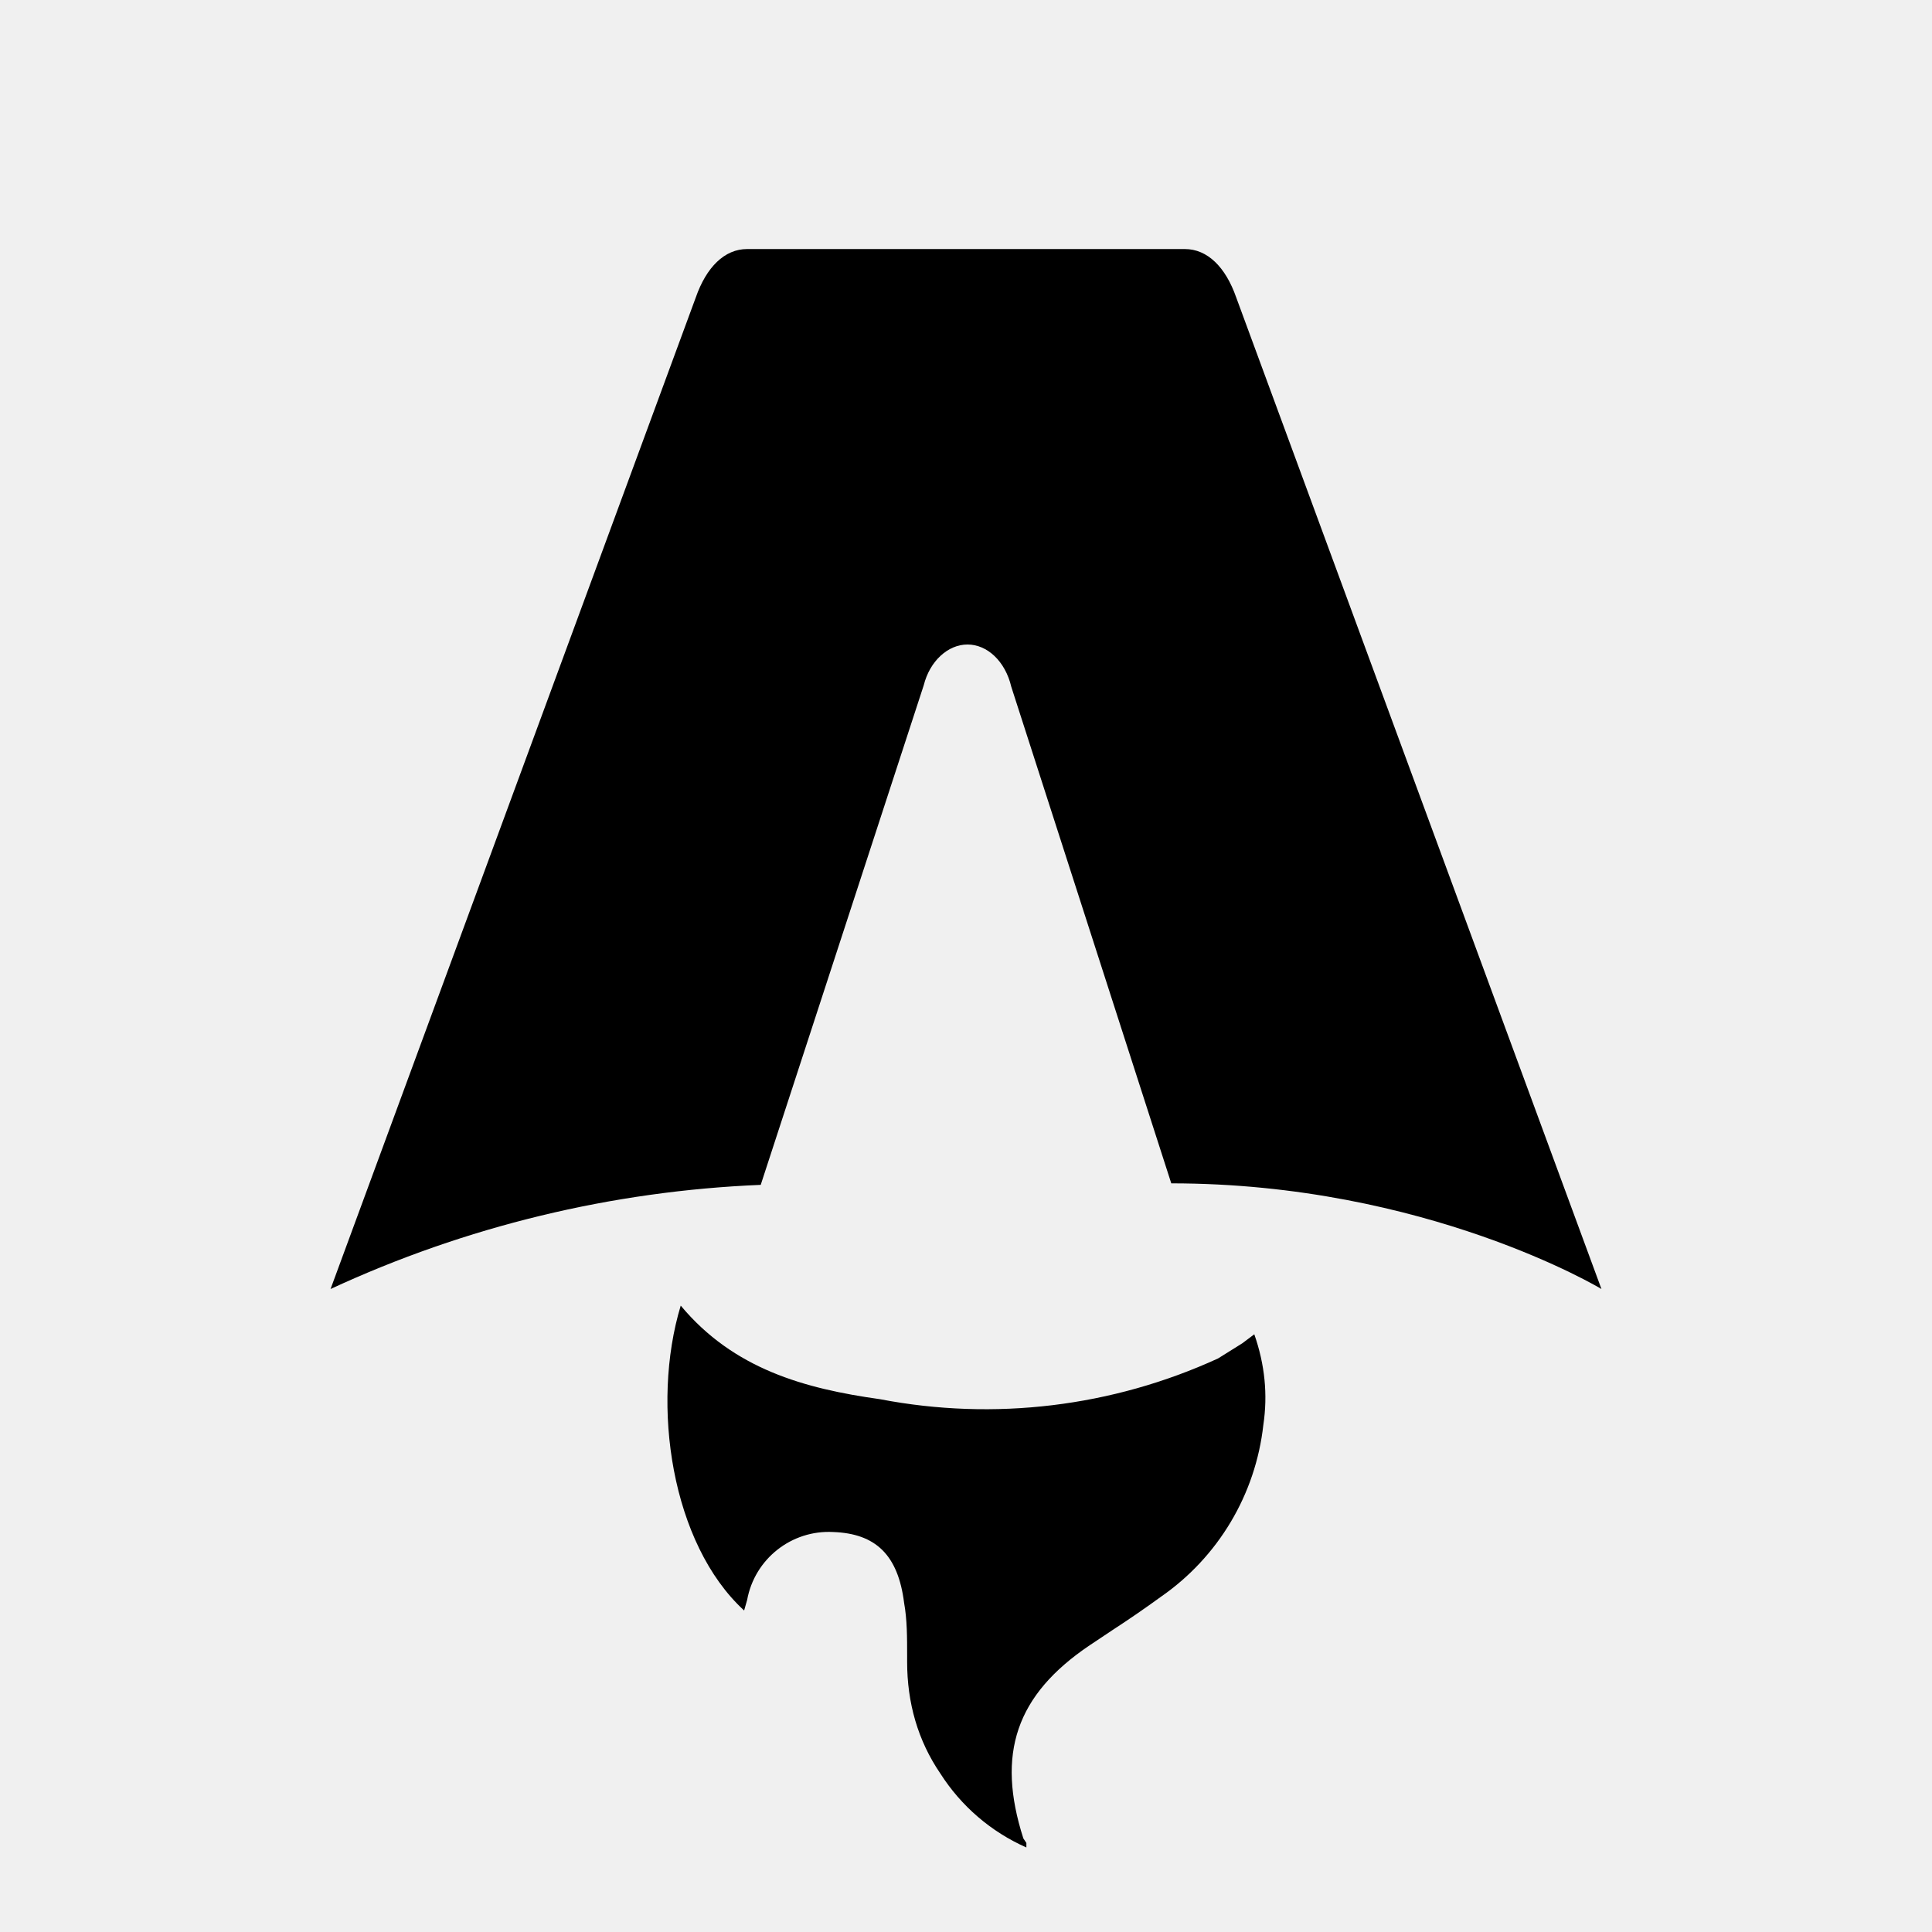
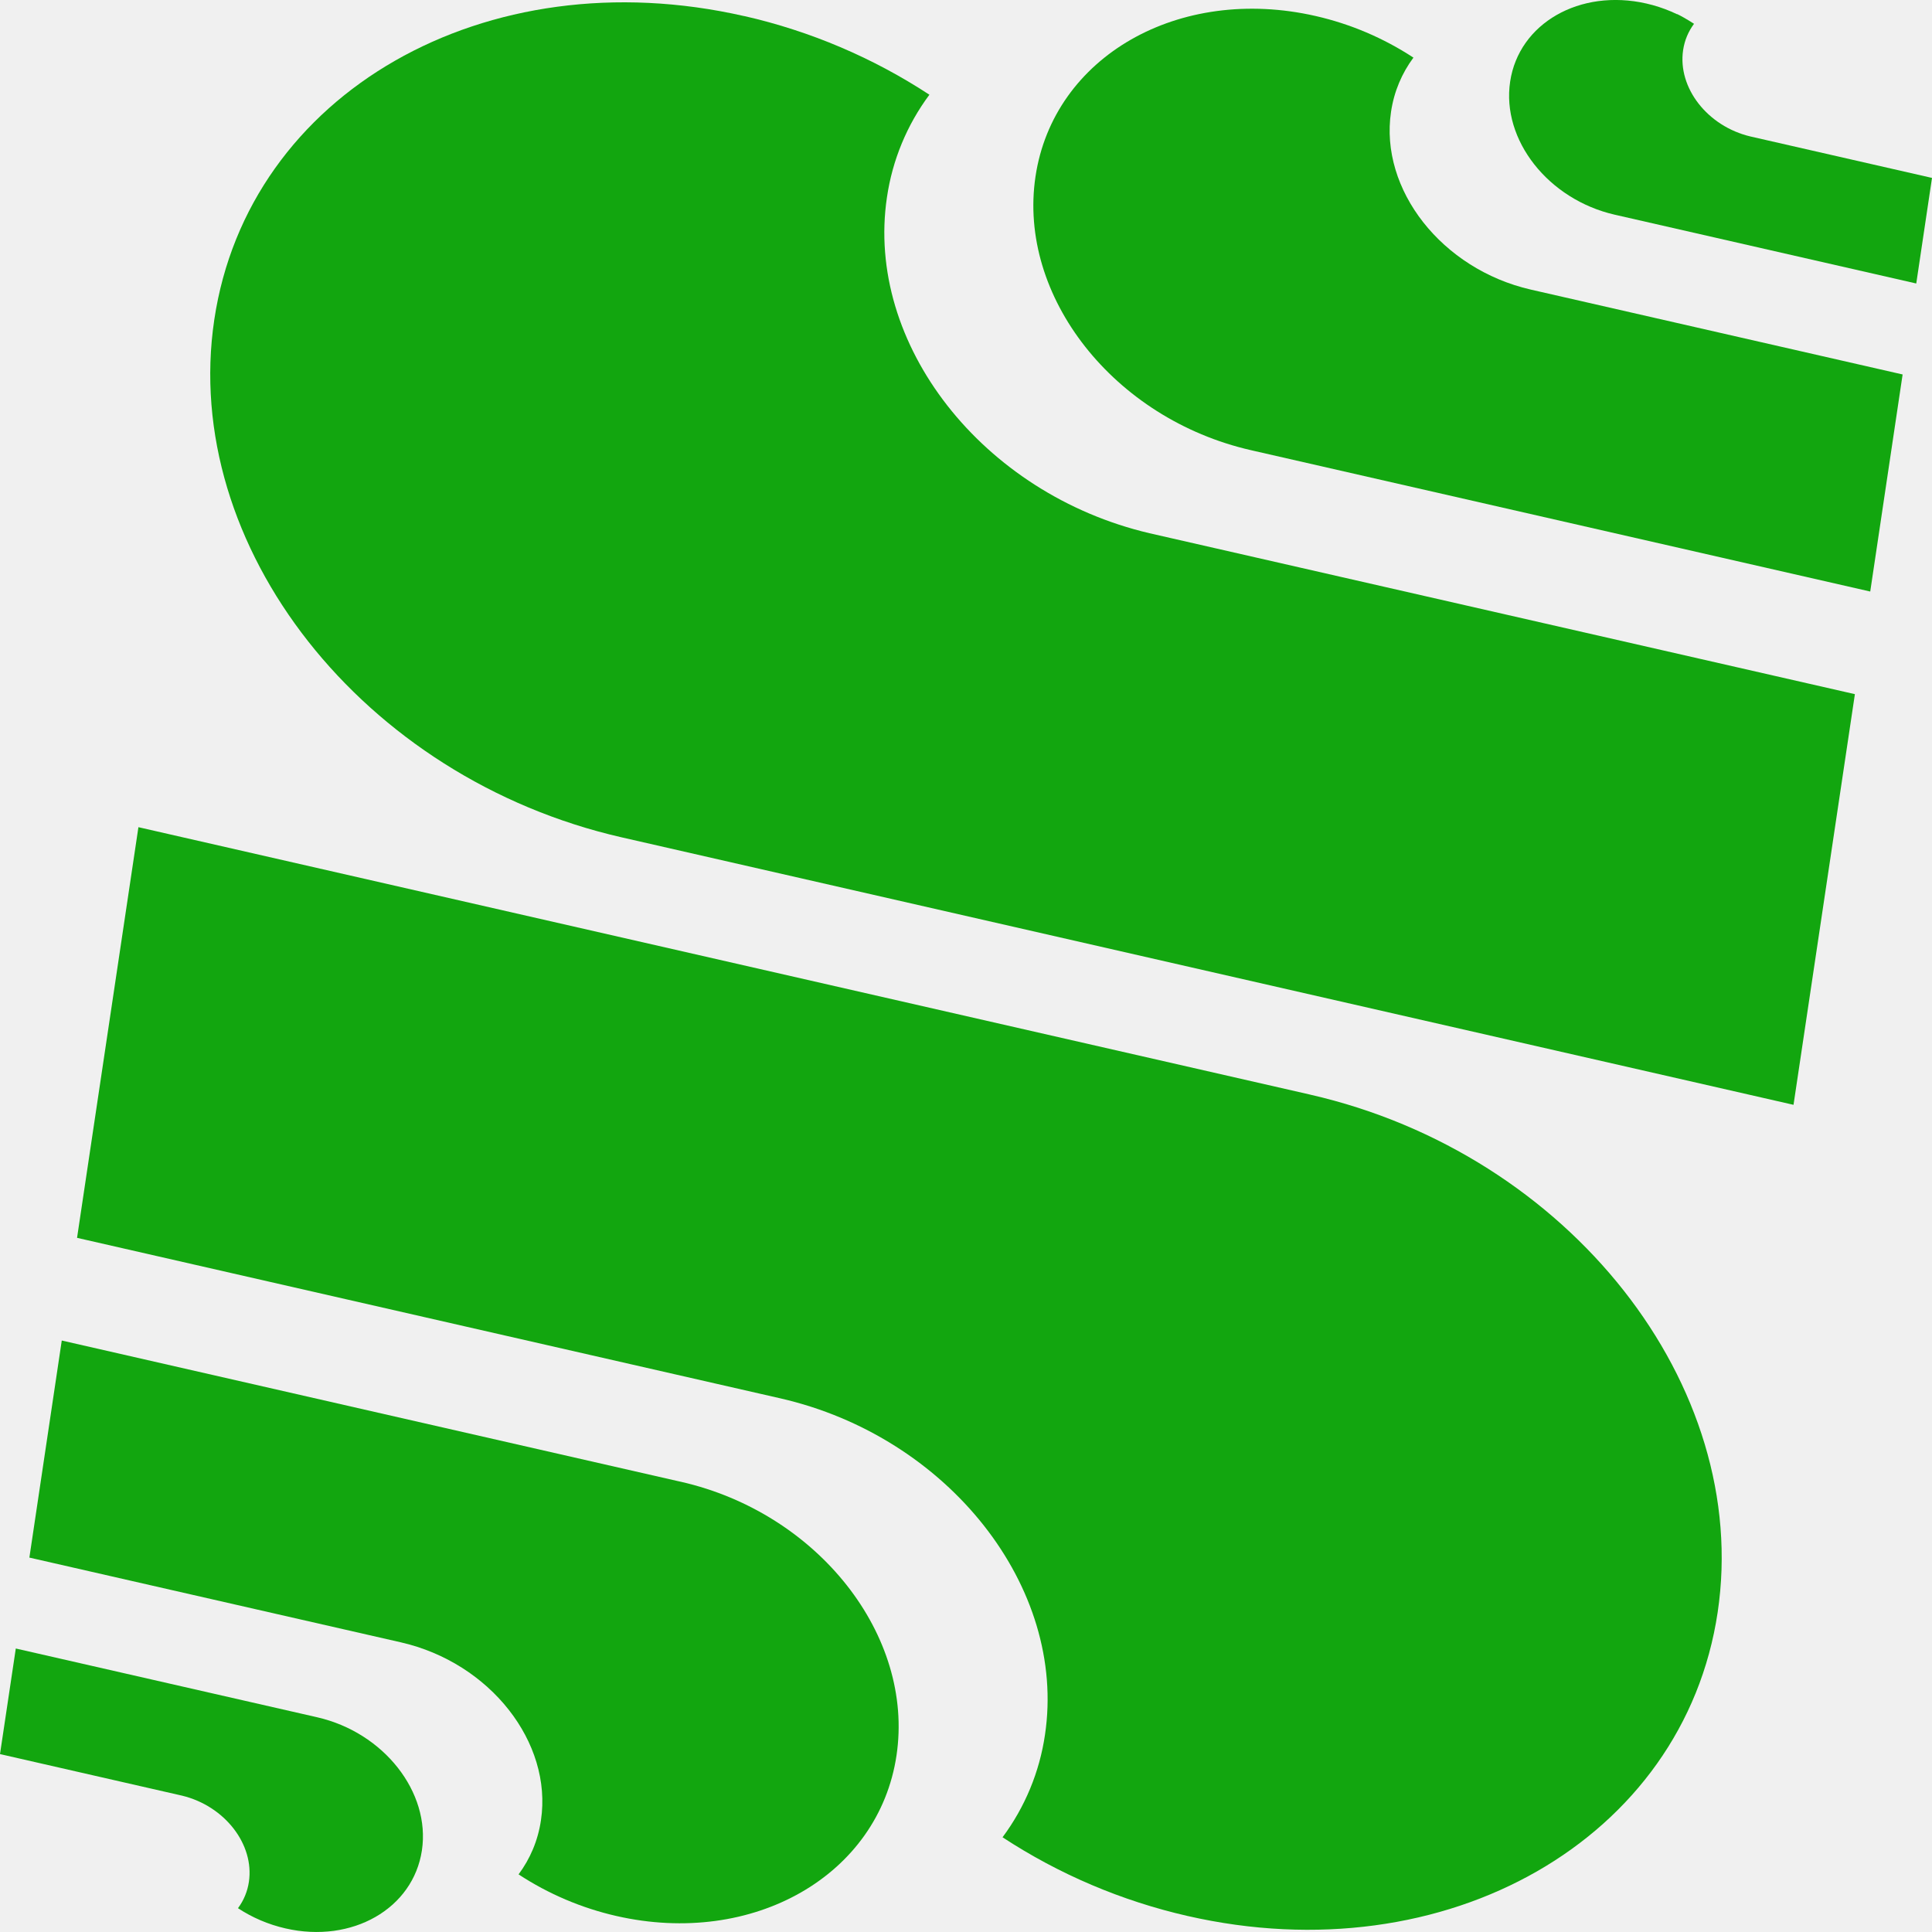
- <svg xmlns="http://www.w3.org/2000/svg" fill="none" viewBox="0 0 128 128">
-   <path d="M50.4 78.5a75.1 75.1 0 0 0-28.5 6.9l24.2-65.7c.7-2 1.9-3.2 3.4-3.2h29c1.5 0 2.7 1.2 3.4 3.2l24.2 65.7s-11.6-7-28.5-7L67 45.5c-.4-1.7-1.6-2.8-2.9-2.8-1.3 0-2.5 1.1-2.9 2.7L50.4 78.5Zm-1.1 28.2Zm-4.2-20.2c-2 6.6-.6 15.8 4.2 20.2a17.5 17.5 0 0 1 .2-.7 5.5 5.5 0 0 1 5.7-4.5c2.8.1 4.3 1.5 4.7 4.7.2 1.1.2 2.3.2 3.5v.4c0 2.7.7 5.2 2.2 7.4a13 13 0 0 0 5.7 4.9v-.3l-.2-.3c-1.8-5.6-.5-9.5 4.4-12.8l1.5-1a73 73 0 0 0 3.2-2.2 16 16 0 0 0 6.8-11.4c.3-2 .1-4-.6-6l-.8.6-1.6 1a37 37 0 0 1-22.4 2.7c-5-.7-9.7-2-13.2-6.2Z" />
-   <style>
-         path { fill: #000; }
-         @media (prefers-color-scheme: dark) {
-             path { fill: #FFF; }
-         }
-     </style>
+ <svg xmlns="http://www.w3.org/2000/svg" width="34" height="34" fill="none">
+   <path d="M5.551 30.214.278 29.011 0 30.869l3.206.732c.749.182 1.273.857 1.174 1.517a1.025 1.025 0 0 1-.192.463c.248.163.53.286.837.356 1.172.268 2.246-.347 2.4-1.374.153-1.026-.673-2.075-1.844-2.342l-.03-.007ZM23.06 19.264 2.436 14.557l-1.08 7.227 12.374 2.824c2.961.676 5.048 3.327 4.66 5.921a3.987 3.987 0 0 1-.747 1.804 9.994 9.994 0 0 0 3.256 1.385c4.556 1.04 8.733-1.353 9.329-5.344.596-3.992-2.614-8.07-7.17-9.11ZM13.1.283a9.993 9.993 0 0 1 3.256 1.384 3.987 3.987 0 0 0-.747 1.804c-.386 2.583 1.68 5.223 4.621 5.913l12.413 2.832-1.08 7.227-20.622-4.707c-4.556-1.04-7.766-5.118-7.17-9.11C4.367 1.637 8.544-.756 13.1.284Z" fill="#12A60F" />
+   <path d="M26.938 5.096c-1.563-.359-2.663-1.759-2.458-3.129.053-.359.192-.68.394-.953a5.282 5.282 0 0 0-1.72-.732c-2.409-.55-4.616.715-4.931 2.825-.316 2.11 1.381 4.265 3.79 4.815l.043.01 10.857 2.478.57-3.82-6.545-1.494Z" fill="#12A60F" />
+   <path d="M30.806 2.402c-.755-.178-1.285-.856-1.186-1.52.026-.174.093-.33.192-.463-.248-.163-.53-.287 0 0a2.57 2.57 0 0 0-.838-.357c-1.171-.267-2.245.348-2.398 1.375-.154 1.026.672 2.075 1.843 2.342l.014.003 5.29 1.207L34 3.131l-3.194-.729ZM7.057 28.903c1.565.358 2.668 1.759 2.463 3.13-.053.36-.191.68-.394.953a5.28 5.28 0 0 0 1.72.732c2.409.55 4.616-.715 4.931-2.825.316-2.11-1.381-4.265-3.789-4.815l-.059-.013-10.842-2.474-.57 3.82 6.54 1.492Z" fill="#12A60F" />
</svg>
